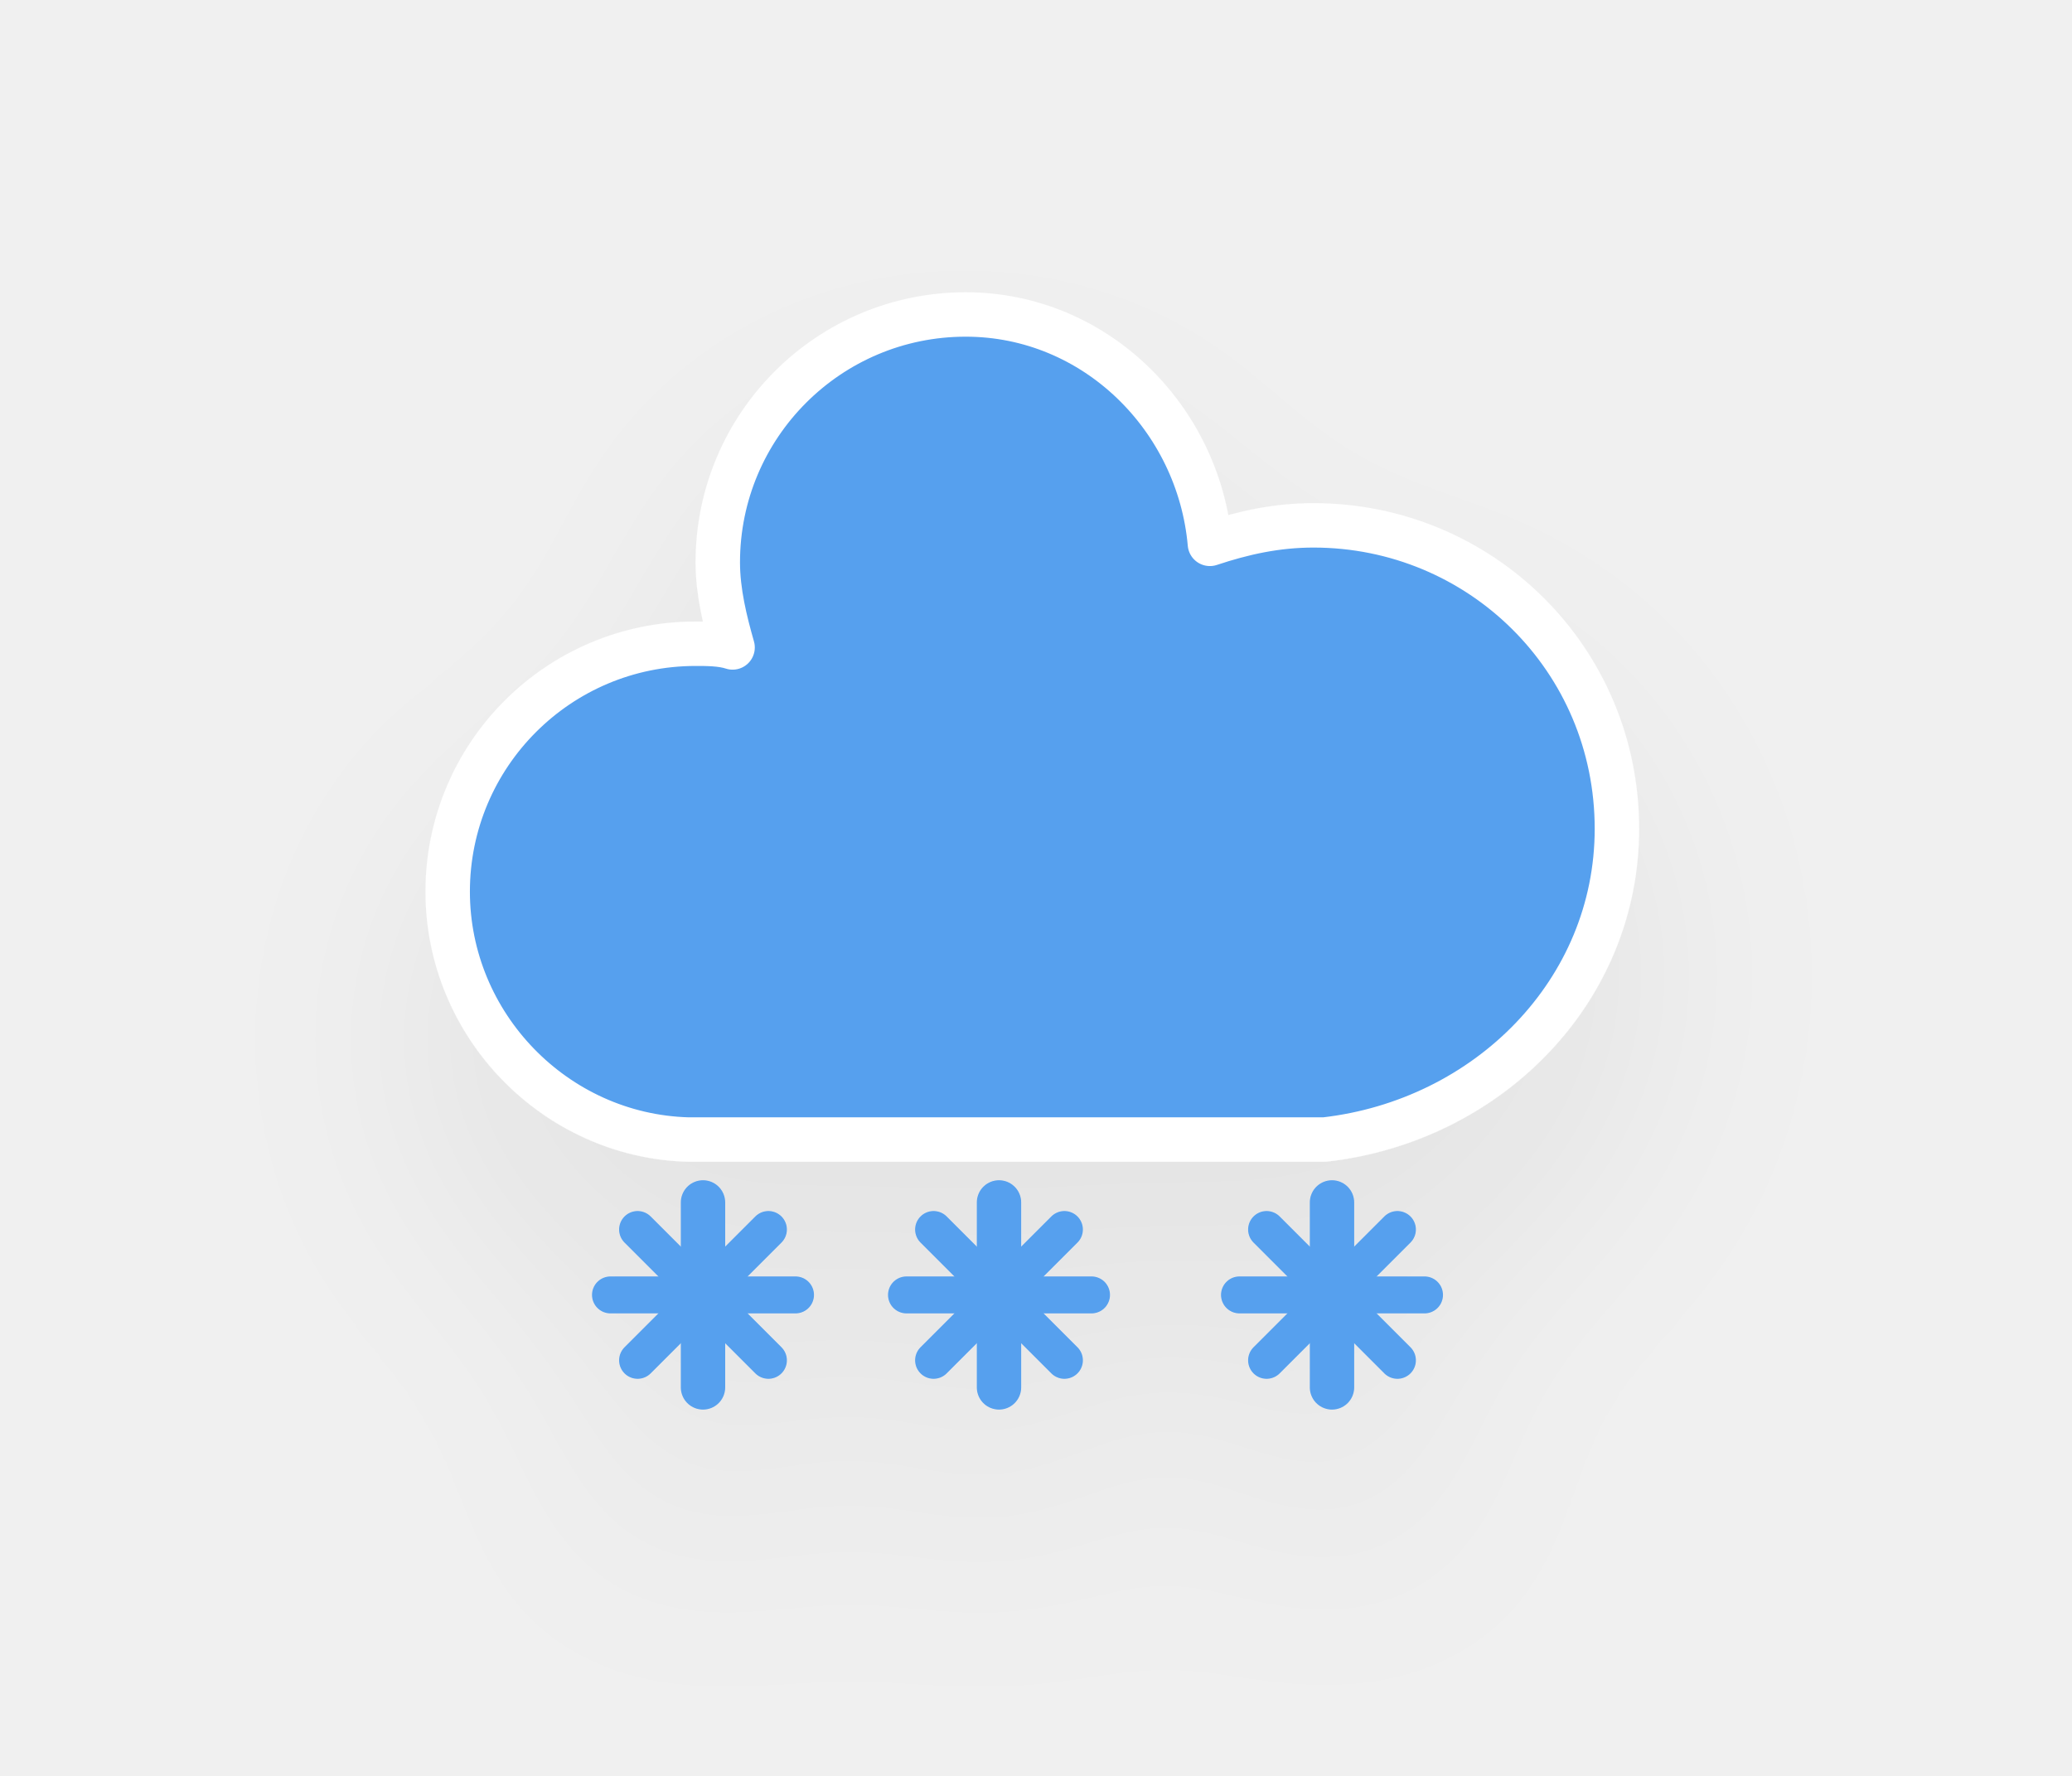
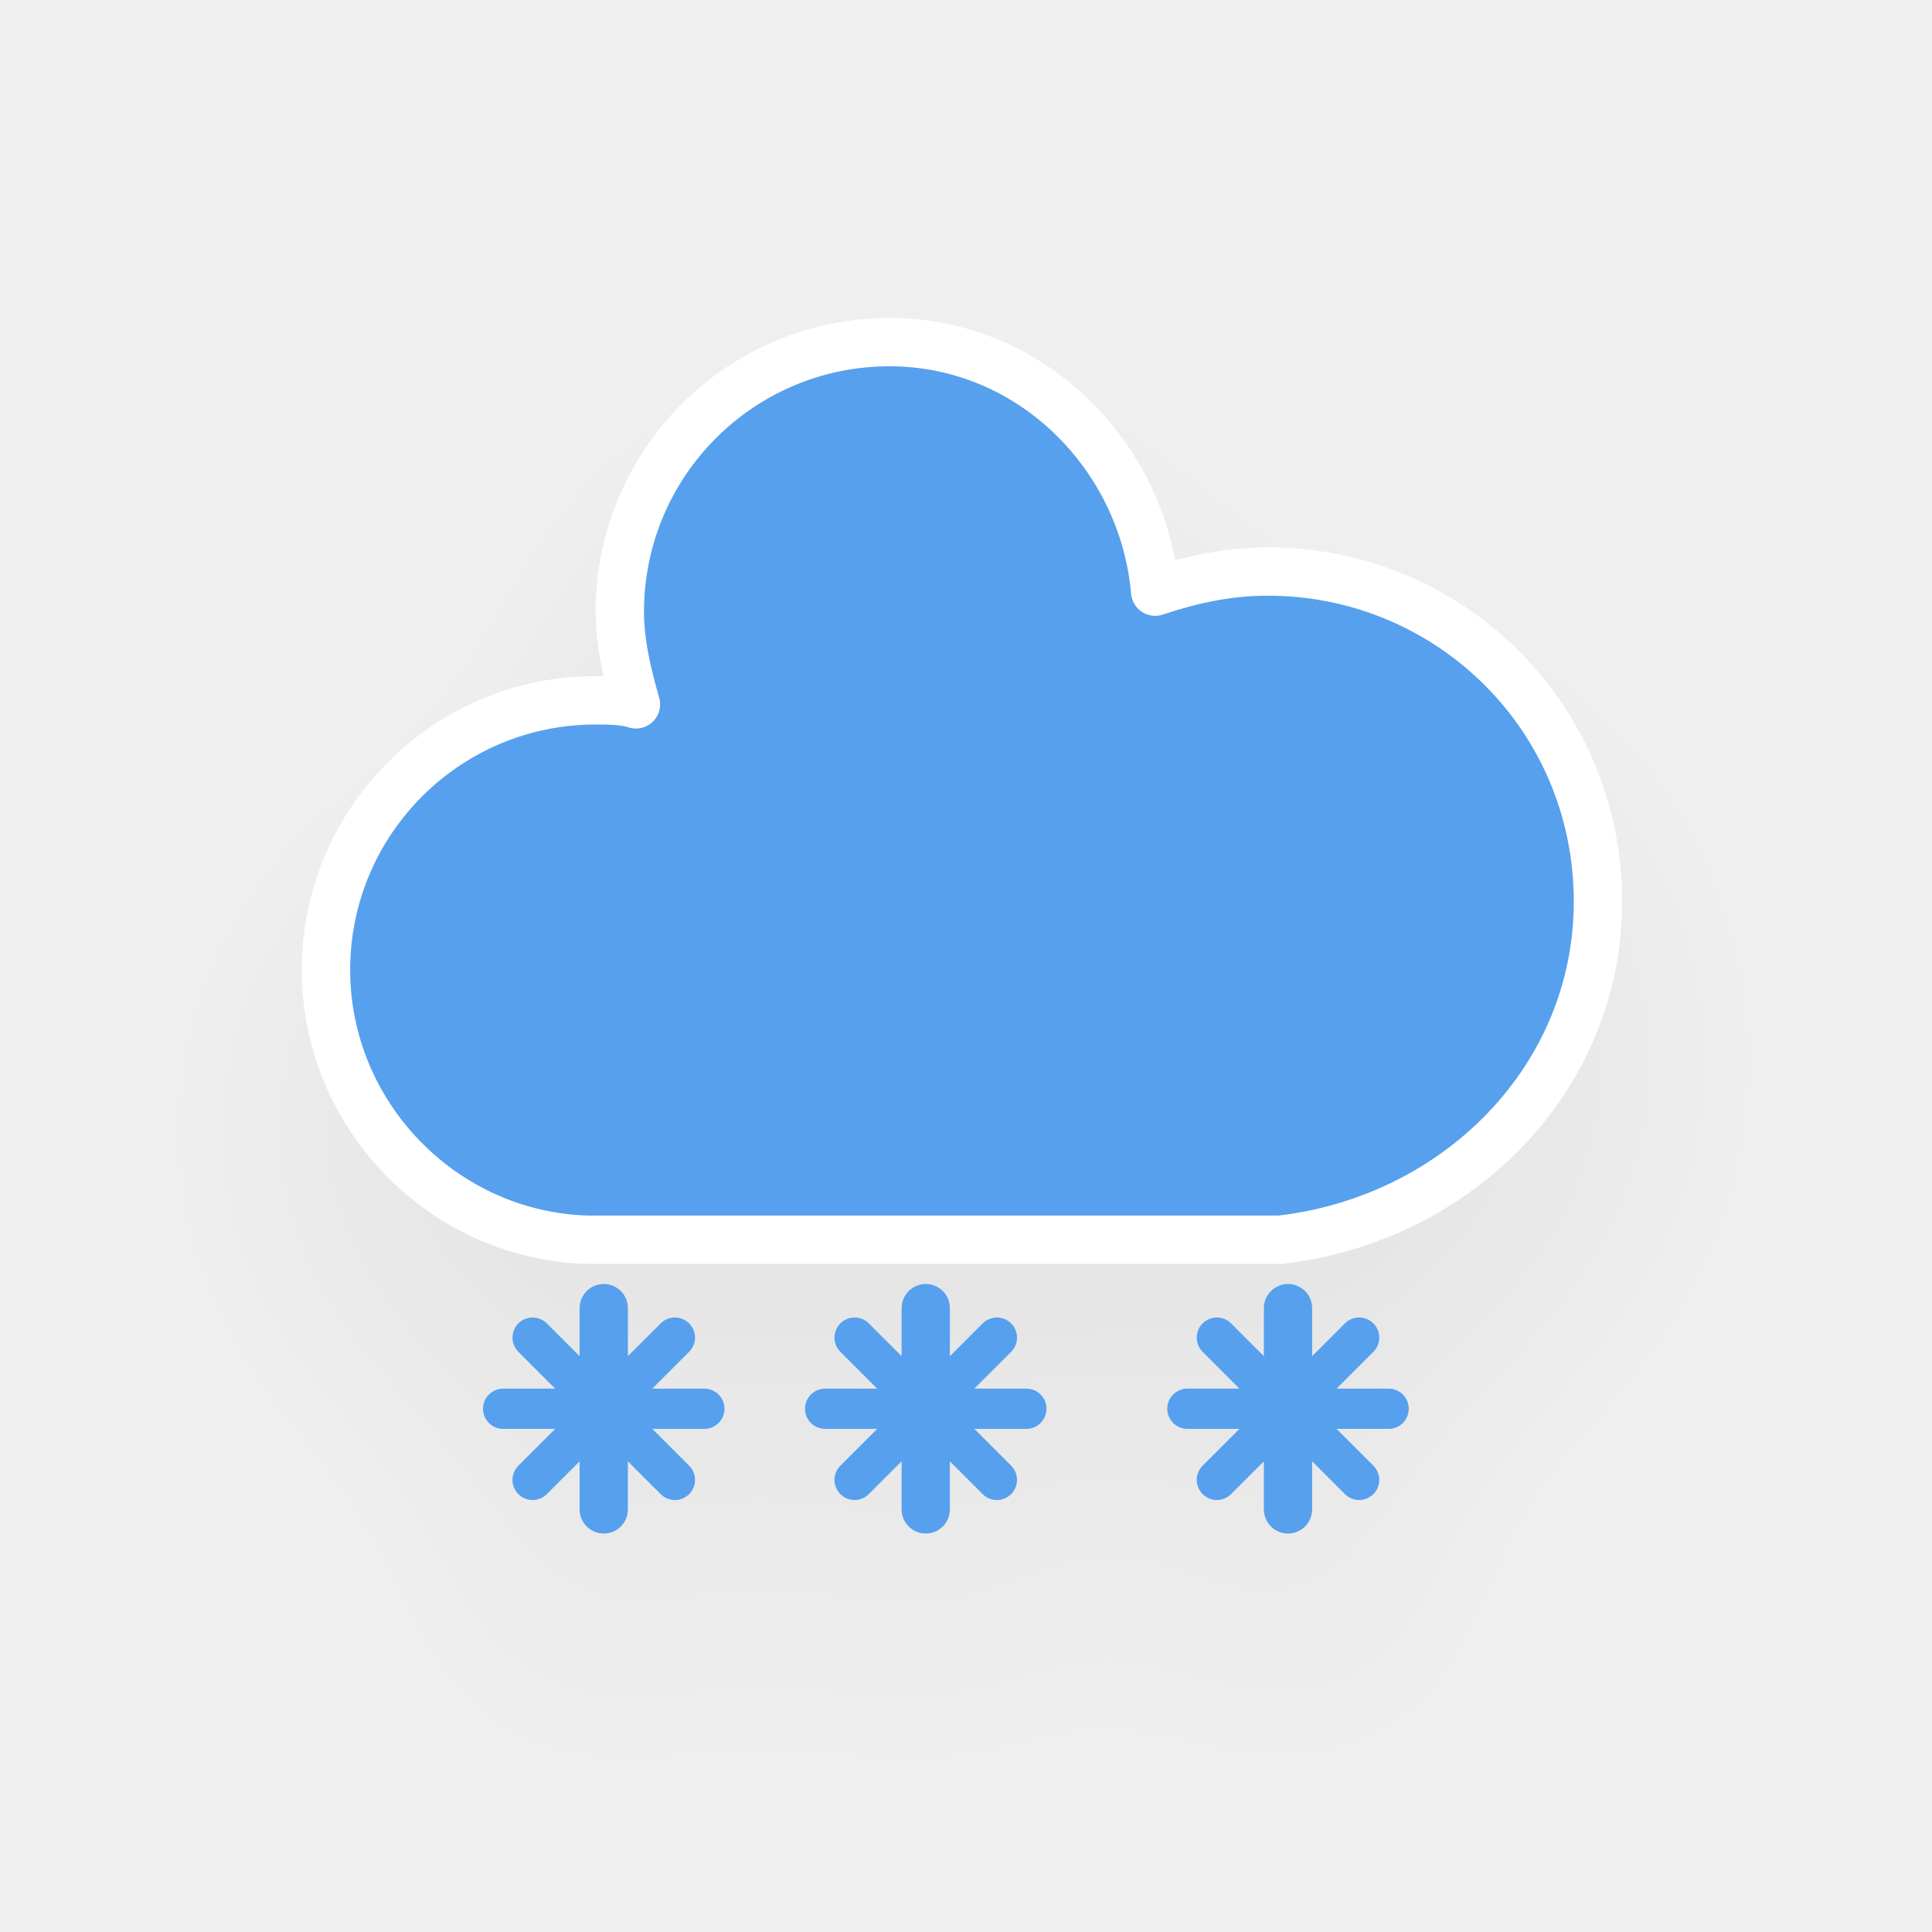
- <svg xmlns="http://www.w3.org/2000/svg" width="56" height="48" version="1.1">
+ <svg xmlns="http://www.w3.org/2000/svg" width="48" height="48" version="1.1">
  <defs>
    <filter id="blur" x="-.247" y="-.269" width="1.494" height="1.676">
      <feGaussianBlur in="SourceAlpha" stdDeviation="3" />
      <feOffset dx="0" dy="4" result="offsetblur" />
      <feComponentTransfer>
        <feFuncA slope="0.05" type="linear" />
      </feComponentTransfer>
      <feMerge>
        <feMergeNode />
        <feMergeNode in="SourceGraphic" />
      </feMerge>
    </filter>
    <style type="text/css">
         
         /*
** CLOUDS
*/
         @keyframes am-weather-cloud-2 {
            0% {
               -webkit-transform: translate(0px, 0px);
               -moz-transform: translate(0px, 0px);
               -ms-transform: translate(0px, 0px);
               transform: translate(0px, 0px);
            }

            50% {
               -webkit-transform: translate(2px, 0px);
               -moz-transform: translate(2px, 0px);
               -ms-transform: translate(2px, 0px);
               transform: translate(2px, 0px);
            }

            100% {
               -webkit-transform: translate(0px, 0px);
               -moz-transform: translate(0px, 0px);
               -ms-transform: translate(0px, 0px);
               transform: translate(0px, 0px);
            }
         }

         .am-weather-cloud-2 {
            -webkit-animation-name: am-weather-cloud-2;
            -moz-animation-name: am-weather-cloud-2;
            animation-name: am-weather-cloud-2;
            -webkit-animation-duration: 3s;
            -moz-animation-duration: 3s;
            animation-duration: 3s;
            -webkit-animation-timing-function: linear;
            -moz-animation-timing-function: linear;
            animation-timing-function: linear;
            -webkit-animation-iteration-count: infinite;
            -moz-animation-iteration-count: infinite;
            animation-iteration-count: infinite;
         }

         /*
** SNOW
*/
         @keyframes am-weather-snow {
            0% {
               -webkit-transform: translateX(0) translateY(0);
               -moz-transform: translateX(0) translateY(0);
               -ms-transform: translateX(0) translateY(0);
               transform: translateX(0) translateY(0);
            }

            33.33% {
               -webkit-transform: translateX(-1.2px) translateY(2px);
               -moz-transform: translateX(-1.2px) translateY(2px);
               -ms-transform: translateX(-1.2px) translateY(2px);
               transform: translateX(-1.2px) translateY(2px);
            }

            66.66% {
               -webkit-transform: translateX(1.4px) translateY(4px);
               -moz-transform: translateX(1.4px) translateY(4px);
               -ms-transform: translateX(1.4px) translateY(4px);
               transform: translateX(1.4px) translateY(4px);
               opacity: 1;
            }

            100% {
               -webkit-transform: translateX(-1.6px) translateY(6px);
               -moz-transform: translateX(-1.6px) translateY(6px);
               -ms-transform: translateX(-1.6px) translateY(6px);
               transform: translateX(-1.6px) translateY(6px);
               opacity: 0;
            }
         }

         @keyframes am-weather-snow-reverse {
            0% {
               -webkit-transform: translateX(0) translateY(0);
               -moz-transform: translateX(0) translateY(0);
               -ms-transform: translateX(0) translateY(0);
               transform: translateX(0) translateY(0);
            }

            33.33% {
               -webkit-transform: translateX(1.2px) translateY(2px);
               -moz-transform: translateX(1.2px) translateY(2px);
               -ms-transform: translateX(1.2px) translateY(2px);
               transform: translateX(1.2px) translateY(2px);
            }

            66.66% {
               -webkit-transform: translateX(-1.4px) translateY(4px);
               -moz-transform: translateX(-1.4px) translateY(4px);
               -ms-transform: translateX(-1.4px) translateY(4px);
               transform: translateX(-1.4px) translateY(4px);
               opacity: 1;
            }

            100% {
               -webkit-transform: translateX(1.6px) translateY(6px);
               -moz-transform: translateX(1.6px) translateY(6px);
               -ms-transform: translateX(1.6px) translateY(6px);
               transform: translateX(1.6px) translateY(6px);
               opacity: 0;
            }
         }

         .am-weather-snow-1 {
            -webkit-animation-name: am-weather-snow;
            -moz-animation-name: am-weather-snow;
            -ms-animation-name: am-weather-snow;
            animation-name: am-weather-snow;
            -webkit-animation-duration: 2s;
            -moz-animation-duration: 2s;
            -ms-animation-duration: 2s;
            animation-duration: 2s;
            -webkit-animation-timing-function: linear;
            -moz-animation-timing-function: linear;
            -ms-animation-timing-function: linear;
            animation-timing-function: linear;
            -webkit-animation-iteration-count: infinite;
            -moz-animation-iteration-count: infinite;
            -ms-animation-iteration-count: infinite;
            animation-iteration-count: infinite;
         }

         .am-weather-snow-2 {
            -webkit-animation-name: am-weather-snow;
            -moz-animation-name: am-weather-snow;
            -ms-animation-name: am-weather-snow;
            animation-name: am-weather-snow;
            -webkit-animation-delay: 1.2s;
            -moz-animation-delay: 1.2s;
            -ms-animation-delay: 1.2s;
            animation-delay: 1.2s;
            -webkit-animation-duration: 2s;
            -moz-animation-duration: 2s;
            -ms-animation-duration: 2s;
            animation-duration: 2s;
            -webkit-animation-timing-function: linear;
            -moz-animation-timing-function: linear;
            -ms-animation-timing-function: linear;
            animation-timing-function: linear;
            -webkit-animation-iteration-count: infinite;
            -moz-animation-iteration-count: infinite;
            -ms-animation-iteration-count: infinite;
            animation-iteration-count: infinite;
         }

         .am-weather-snow-3 {
            -webkit-animation-name: am-weather-snow-reverse;
            -moz-animation-name: am-weather-snow-reverse;
            -ms-animation-name: am-weather-snow-reverse;
            animation-name: am-weather-snow-reverse;
            -webkit-animation-duration: 2s;
            -moz-animation-duration: 2s;
            -ms-animation-duration: 2s;
            animation-duration: 2s;
            -webkit-animation-timing-function: linear;
            -moz-animation-timing-function: linear;
            -ms-animation-timing-function: linear;
            animation-timing-function: linear;
            -webkit-animation-iteration-count: infinite;
            -moz-animation-iteration-count: infinite;
            -ms-animation-iteration-count: infinite;
            animation-iteration-count: infinite;
         }
         
      </style>
  </defs>
-   <g transform="translate(16,-2)" filter="url(#blur)">
+   <g transform="translate(12,-2)" filter="url(#blur)">
    <g class="am-weather-cloud-2" style="-moz-animation-duration:3s;-moz-animation-iteration-count:infinite;-moz-animation-name:am-weather-cloud-2;-moz-animation-timing-function:linear;-webkit-animation-duration:3s;-webkit-animation-iteration-count:infinite;-webkit-animation-name:am-weather-cloud-2;-webkit-animation-timing-function:linear">
      <path transform="translate(-20,-11)" d="m47.7 35.4c0-4.6-3.7-8.2-8.2-8.2-1 0-1.9 0.2-2.8 0.5-0.3-3.4-3.1-6.2-6.6-6.2-3.7 0-6.7 3-6.7 6.7 0 0.8 0.2 1.6 0.4 2.3-0.3-0.1-0.7-0.1-1-0.1-3.7 0-6.7 3-6.7 6.7 0 3.6 2.9 6.6 6.5 6.7h17.2c4.4-0.5 7.9-4 7.9-8.4z" fill="#57a0ee" stroke="#fff" stroke-linejoin="round" stroke-width="1.2" />
    </g>
    <g class="am-weather-snow-1" style="-moz-animation-duration:2s;-moz-animation-iteration-count:infinite;-moz-animation-name:am-weather-snow;-moz-animation-timing-function:linear;-ms-animation-duration:2s;-ms-animation-iteration-count:infinite;-ms-animation-name:am-weather-snow;-ms-animation-timing-function:linear;-webkit-animation-duration:2s;-webkit-animation-iteration-count:infinite;-webkit-animation-name:am-weather-snow;-webkit-animation-timing-function:linear">
      <g transform="translate(3,28)" fill="none" stroke="#57a0ee" stroke-linecap="round">
        <line transform="translate(0,9)" y1="-2.5" y2="2.5" stroke-width="1.2" />
        <line transform="rotate(45,-10.864,4.5)" y1="-2.5" y2="2.5" />
        <line transform="rotate(90,-4.5,4.5)" y1="-2.5" y2="2.5" />
        <line transform="rotate(135,-1.864,4.5)" y1="-2.5" y2="2.5" />
      </g>
    </g>
    <g class="am-weather-snow-2" style="-moz-animation-delay:1.2s;-moz-animation-duration:2s;-moz-animation-iteration-count:infinite;-moz-animation-name:am-weather-snow;-moz-animation-timing-function:linear;-ms-animation-delay:1.2s;-ms-animation-duration:2s;-ms-animation-iteration-count:infinite;-ms-animation-name:am-weather-snow;-ms-animation-timing-function:linear;-webkit-animation-delay:1.2s;-webkit-animation-duration:2s;-webkit-animation-iteration-count:infinite;-webkit-animation-name:am-weather-snow;-webkit-animation-timing-function:linear">
      <g transform="translate(11,28)" fill="none" stroke="#57a0ee" stroke-linecap="round">
        <line transform="translate(0,9)" y1="-2.5" y2="2.5" stroke-width="1.2" />
        <line transform="rotate(45,-10.864,4.5)" y1="-2.5" y2="2.5" />
        <line transform="rotate(90,-4.5,4.5)" y1="-2.5" y2="2.5" />
        <line transform="rotate(135,-1.864,4.5)" y1="-2.5" y2="2.5" />
      </g>
    </g>
    <g class="am-weather-snow-3" style="-moz-animation-duration:2s;-moz-animation-iteration-count:infinite;-moz-animation-name:am-weather-snow-reverse;-moz-animation-timing-function:linear;-ms-animation-duration:2s;-ms-animation-iteration-count:infinite;-ms-animation-name:am-weather-snow-reverse;-ms-animation-timing-function:linear;-webkit-animation-duration:2s;-webkit-animation-iteration-count:infinite;-webkit-animation-name:am-weather-snow-reverse;-webkit-animation-timing-function:linear">
      <g transform="translate(20,28)" fill="none" stroke="#57a0ee" stroke-linecap="round">
        <line transform="translate(0,9)" y1="-2.5" y2="2.5" stroke-width="1.2" />
        <line transform="rotate(45,-10.864,4.5)" y1="-2.5" y2="2.5" />
        <line transform="rotate(90,-4.5,4.5)" y1="-2.5" y2="2.5" />
        <line transform="rotate(135,-1.864,4.5)" y1="-2.5" y2="2.5" />
      </g>
    </g>
  </g>
</svg>
